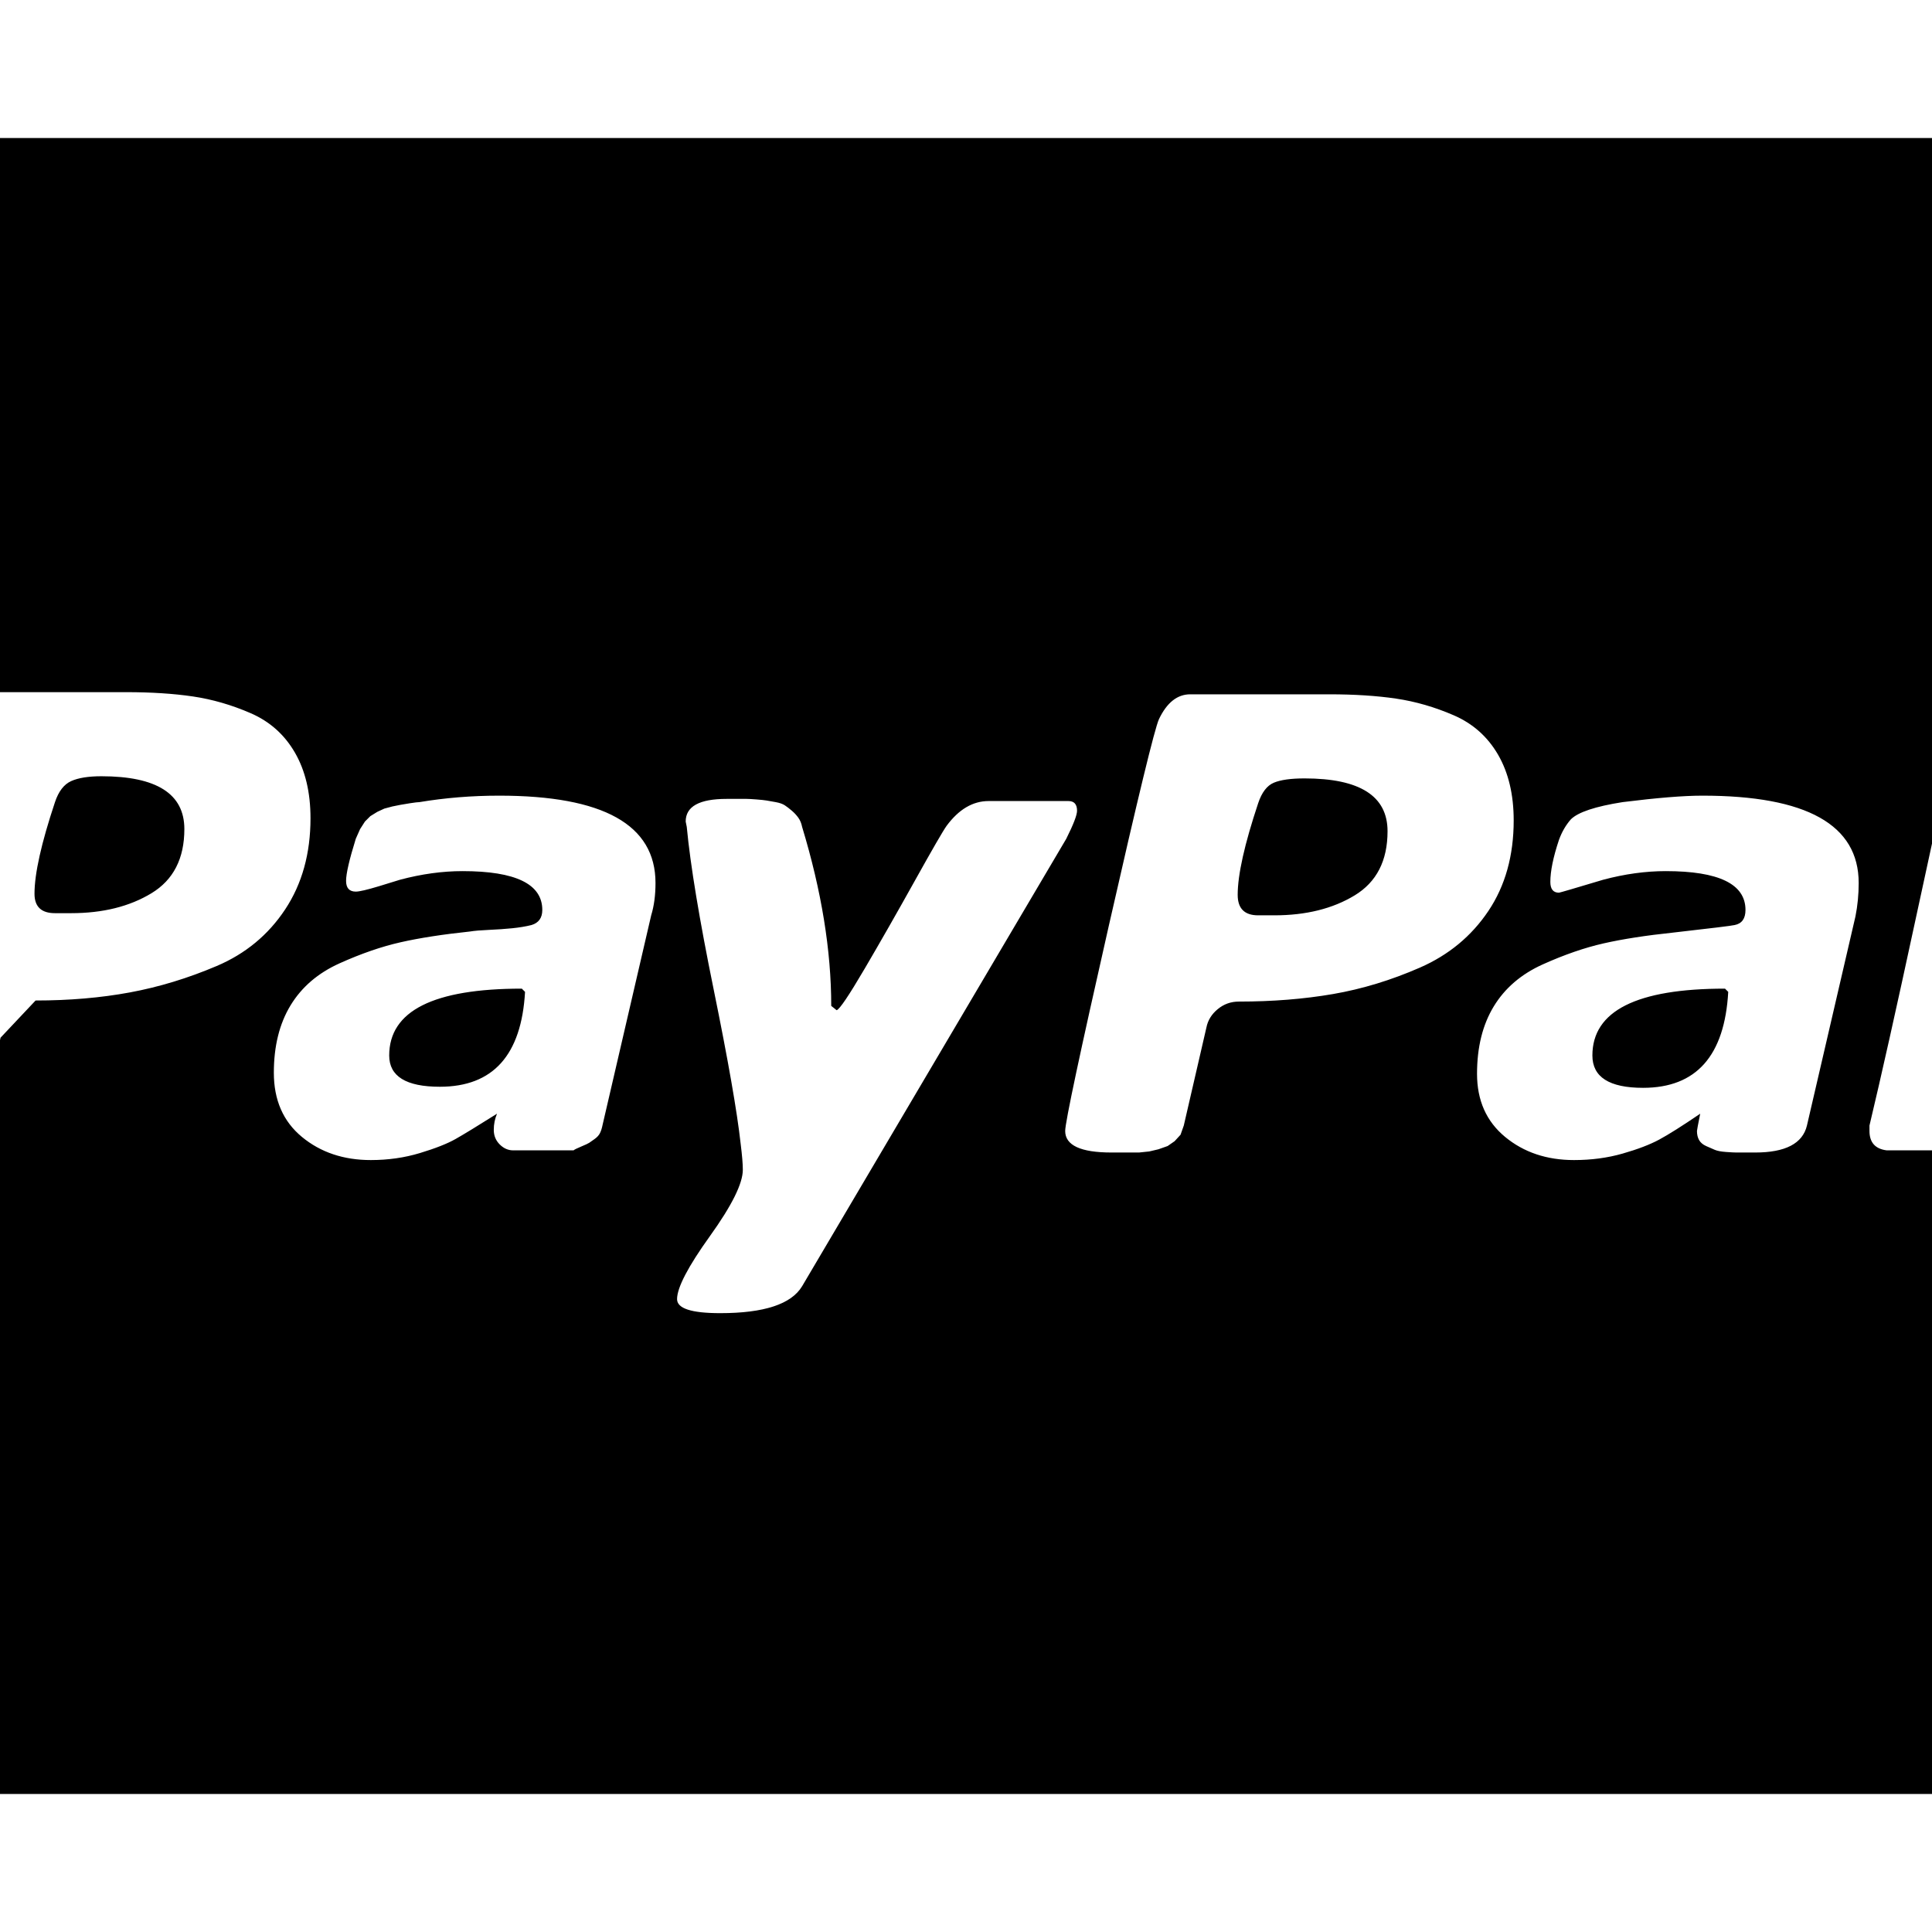
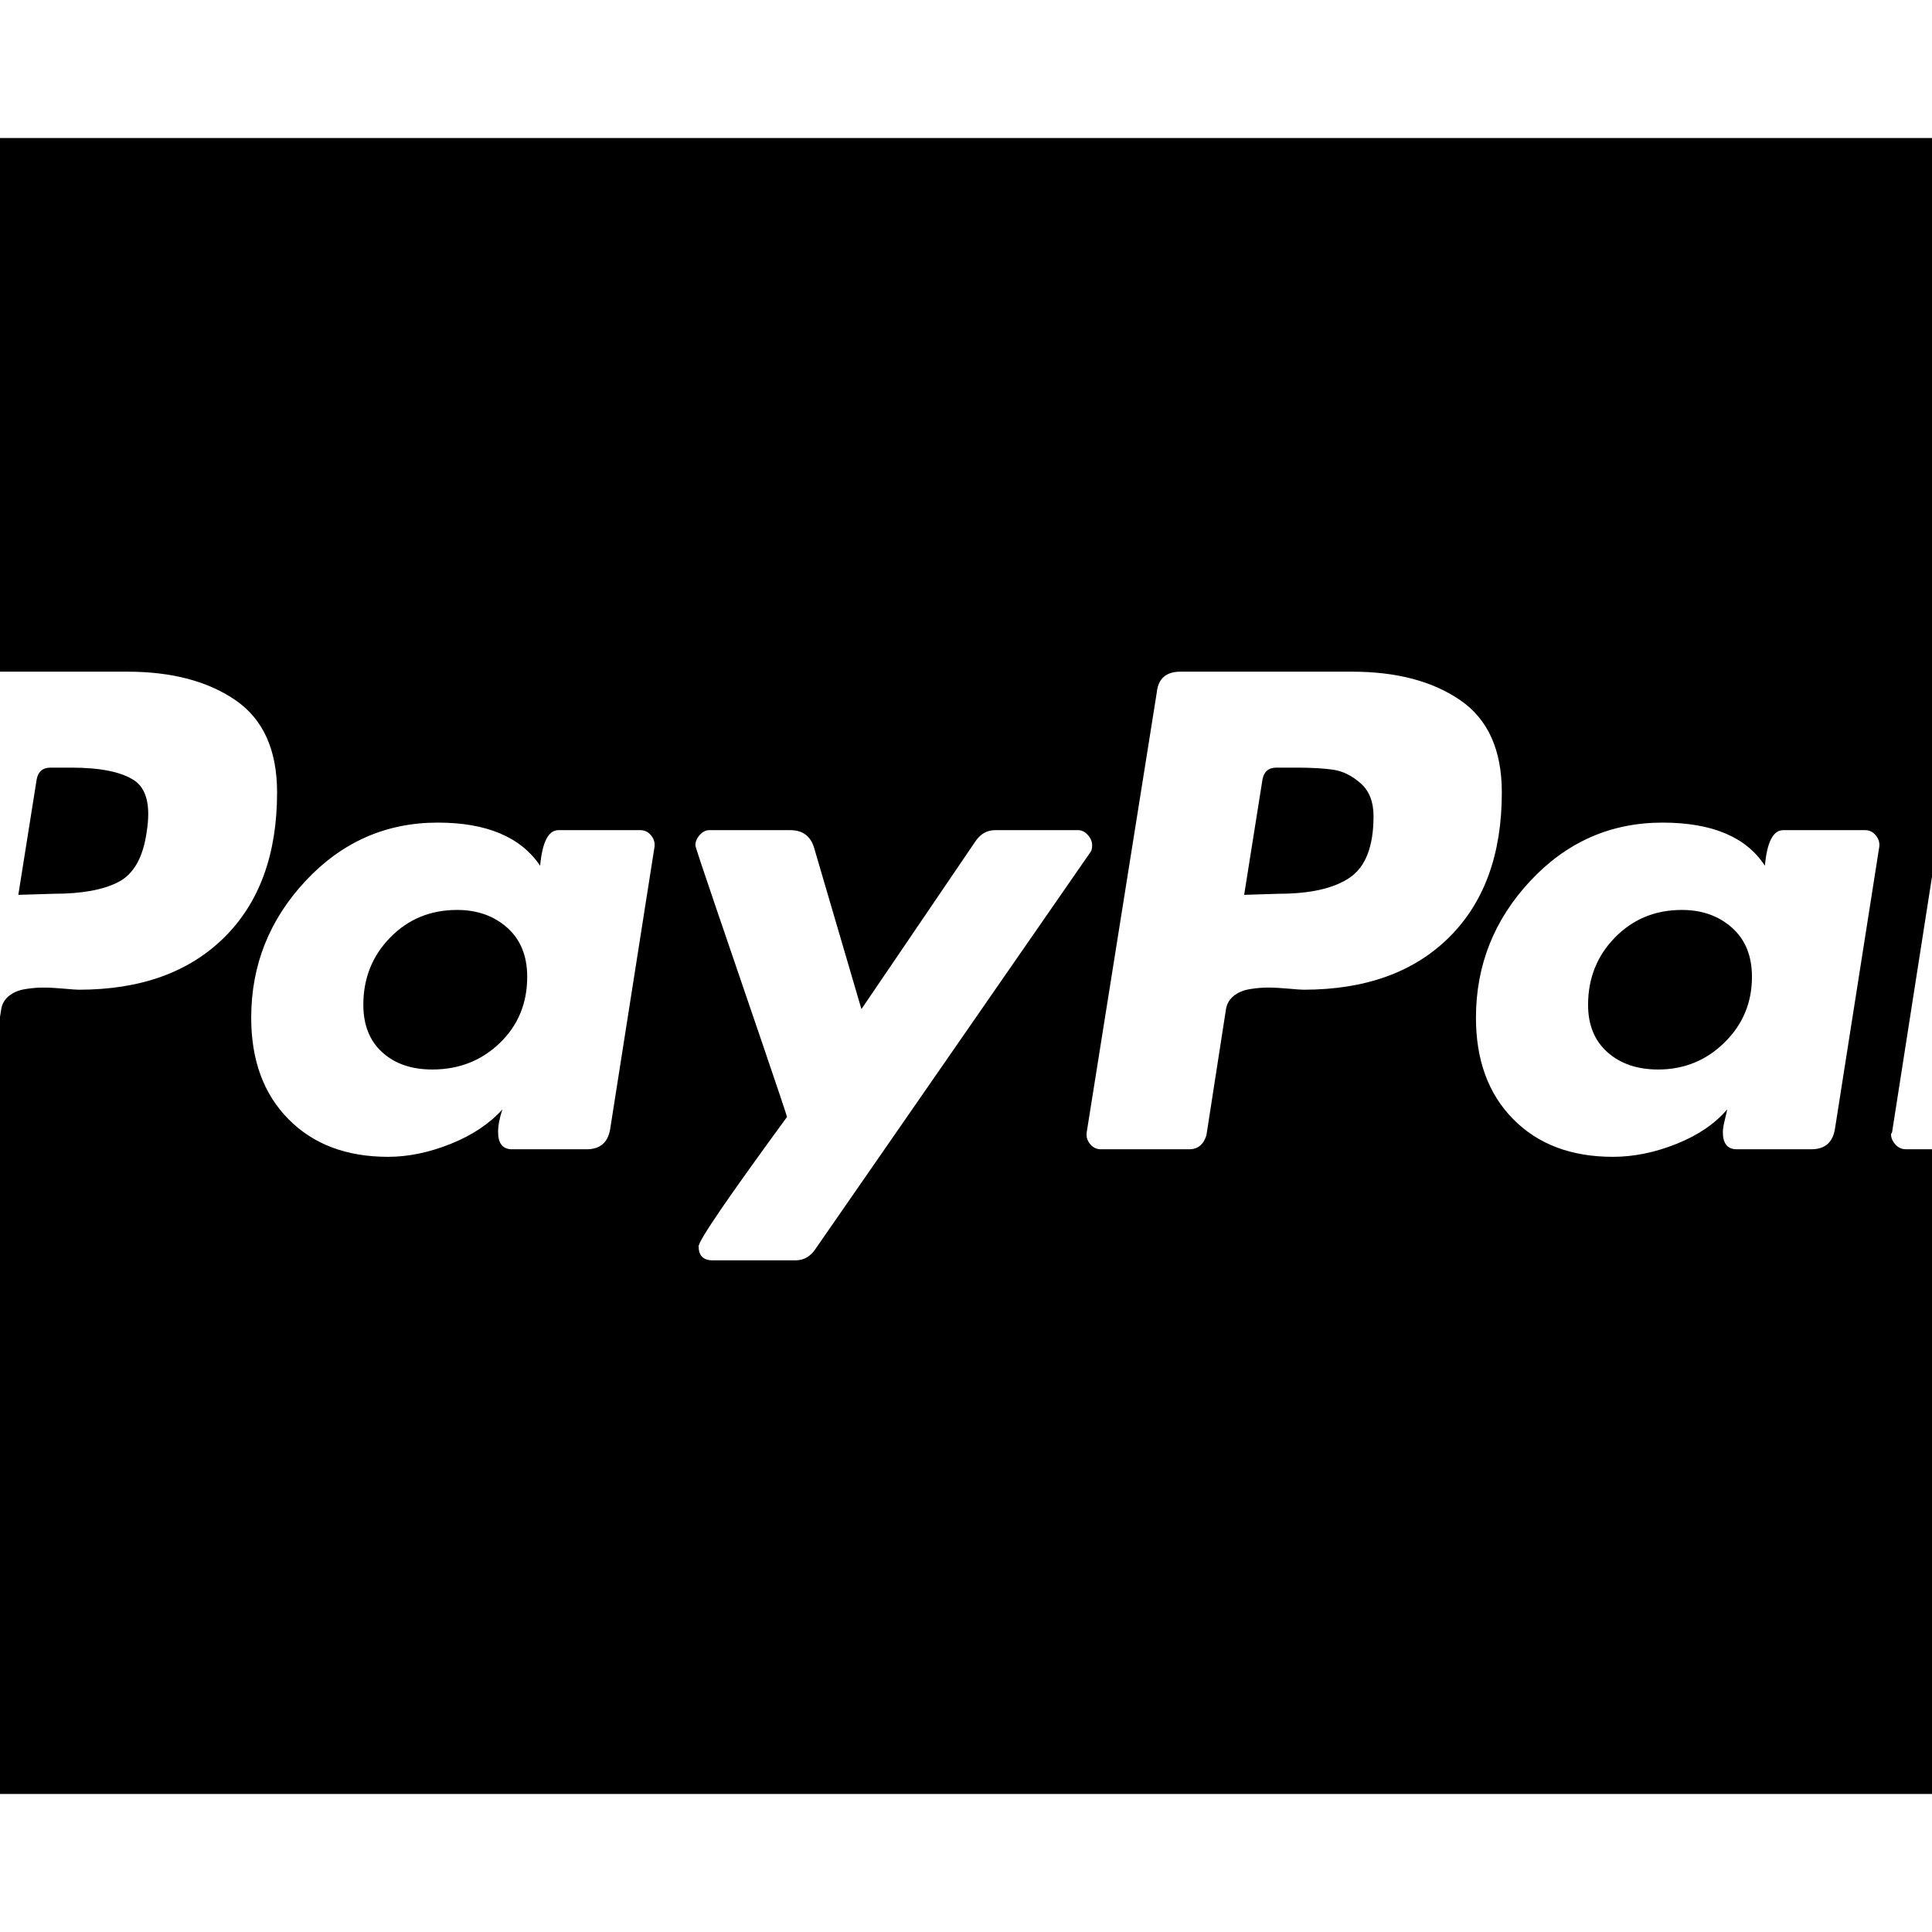
<svg xmlns="http://www.w3.org/2000/svg" width="1792" height="1792" viewBox="0 0 1792 1792">
-   <path d="M66 847h-15q-19 0-19-18 0-28 19-85 5-15 15-19.5t28-4.5q77 0 77 49 0 41-30.5 59.5t-74.5 18.5zm342 161q-47 0-47-29 0-62 123-62l3 3q-5 88-79 88zm774-159h-15q-19 0-19-19 0-28 19-85 5-15 14.5-19t28.5-4q77 0 77 49 0 41-30.5 59.5t-74.5 18.5zm342 160q-47 0-47-30 0-62 123-62l3 3q-5 89-79 89zm-1407-367h-128q-8 0-14.5 4t-8.5 7.5-7 12.5q-3 7-45 190t-42 192q0 7 5.5 12.5t13.5 5.5h62q25 0 32.5-34.5l15-69 32.5-34.5q47 0 87.5-7.5t80.5-24.5 63.5-52.5 23.5-84.5q0-36-14.5-61t-41-36.5-53.5-15.5-62-4zm346 96q-38 0-74 6-2 0-8.5 1t-9 1.5l-7.5 1.5-7.5 2-6.5 3-6.5 4-5 5-4.5 7-4 9q-9 29-9 39t9 10q5 0 21.5-5t19.5-6q30-8 58-8 74 0 74 36 0 11-10 14-8 2-18 3t-21.5 1.5-17.5 1.5q-38 4-64.5 10t-56.5 19.5-45.5 39-15.5 62.5q0 38 26 59.5t64 21.5q24 0 45.5-6.5t33-13 38.5-23.5q-3 7-3 15t5.5 13.5 12.5 5.5h56q1-1 7-3.5t7.5-3.5 5-3.5 5-5.5 2.5-8l45-194q4-13 4-30 0-81-145-81zm528 5h-74q-22 0-39 23-5 7-29.5 51t-46.5 81.5-26 38.5l-5-4q0-77-27-166-1-5-3.5-8.5t-6-6.5-6.5-5-8.5-3-8.5-1.5-9.5-1-9-.5h-18.5q-38 0-38 21l1 5q5 53 25 151t25 143q2 16 2 24 0 19-30.5 61.5t-30.5 58.5q0 13 40 13 61 0 76-25l245-415q10-20 10-26 0-9-8-9zm242-99h-129q-18 0-29 23-6 13-46.5 191.5t-40.5 190.5q0 20 43 20h25.5l9.5-1 8.5-2 8.5-3 6.5-4.5 5.5-6 3-8.5 21-91q2-10 10.5-17t19.5-7q47 0 87.5-7t80.5-24.5 63.5-52.5 23.5-84q0-36-14.5-61t-41-36.5-53.5-15.5-62-4zm346 94q-26 0-74 6-38 6-48 16-7 8-11 19-8 24-8 39 0 10 8 10 1 0 41-12 30-8 58-8 74 0 74 36 0 12-10 14-4 1-57 7-38 4-64.5 10t-56.5 19.5-45.5 39-15.5 62.5 26 58.5 64 21.5q24 0 45-6t34-13 38-24q-3 15-3 16 0 5 2 8.5t6.5 5.5 8 3.5 10.5 2 9.5.5h17.5q42 0 48-25l45-194q3-15 3-31 0-81-145-81zm322-91h-55q-25 0-33 40-10 44-36.5 167t-42.5 190v5q0 16 16 18h58q10 0 18.5-6.5t10.5-16.5l83-374h-1l1-5q0-7-5.5-12.5t-13.5-5.5zm147-391v1280q0 52-38 90t-90 38h-2048q-52 0-90-38t-38-90v-1280q0-52 38-90t90-38h2048q52 0 90 38t38 90z" />
+   <path d="M489 906q0 37-25.5 61.5t-62.5 24.5q-29 0-46.5-16t-17.5-44q0-37 25-62.5t62-25.5q28 0 46.5 16.5t18.5 45.5zm785-149q0 42-22 57t-66 15l-32 1 17-107q2-11 13-11h18q22 0 35 2t25 12.5 12 30.5zm351 149q0 36-25.5 61t-61.5 25q-29 0-47-16t-18-44q0-37 25-62.5t62-25.5q28 0 46.5 16.5t18.5 45.5zm-1368-171q0-59-38.5-85.5t-100.5-26.5h-160q-19 0-21 19l-65 408q-1 6 3 11t10 5h76q20 0 22-19l18-110q1-8 7-13t15-6.5 17-1.5 19 1 14 1q86 0 135-48.5t49-134.5zm309 312l41-261q1-6-3-11t-10-5h-76q-14 0-17 33-27-40-95-40-72 0-122.5 54t-50.5 127q0 59 34.5 94t92.5 35q28 0 58-12t48-32q-4 12-4 21 0 16 13 16h69q19 0 22-19zm447-263q0-5-4-9.5t-9-4.5h-77q-11 0-18 10l-106 156-44-150q-5-16-22-16h-75q-5 0-9 4.5t-4 9.5q0 2 19.5 59t42 123 23.5 70q-82 112-82 120 0 13 13 13h77q11 0 18-10l255-368q2-2 2-7zm380-49q0-59-38.5-85.5t-100.5-26.5h-159q-20 0-22 19l-65 408q-1 6 3 11t10 5h82q12 0 16-13l18-116q1-8 7-13t15-6.5 17-1.5 19 1 14 1q86 0 135-48.5t49-134.5zm309 312l41-261q1-6-3-11t-10-5h-76q-14 0-17 33-26-40-95-40-72 0-122.5 54t-50.5 127q0 59 34.5 94t92.5 35q29 0 59-12t47-32q0 1-2 9t-2 12q0 16 13 16h69q19 0 22-19zm218-409v-1q0-14-13-14h-74q-11 0-13 11l-65 416-1 2q0 5 4 9.5t10 4.5h66q19 0 21-19zm-1784 134q-5 35-26 46t-60 11l-33 1 17-107q2-11 13-11h19q40 0 58 11.5t12 48.5zm1912-516v1280q0 52-38 90t-90 38h-2048q-52 0-90-38t-38-90v-1280q0-52 38-90t90-38h2048q52 0 90 38t38 90z" />
</svg>
